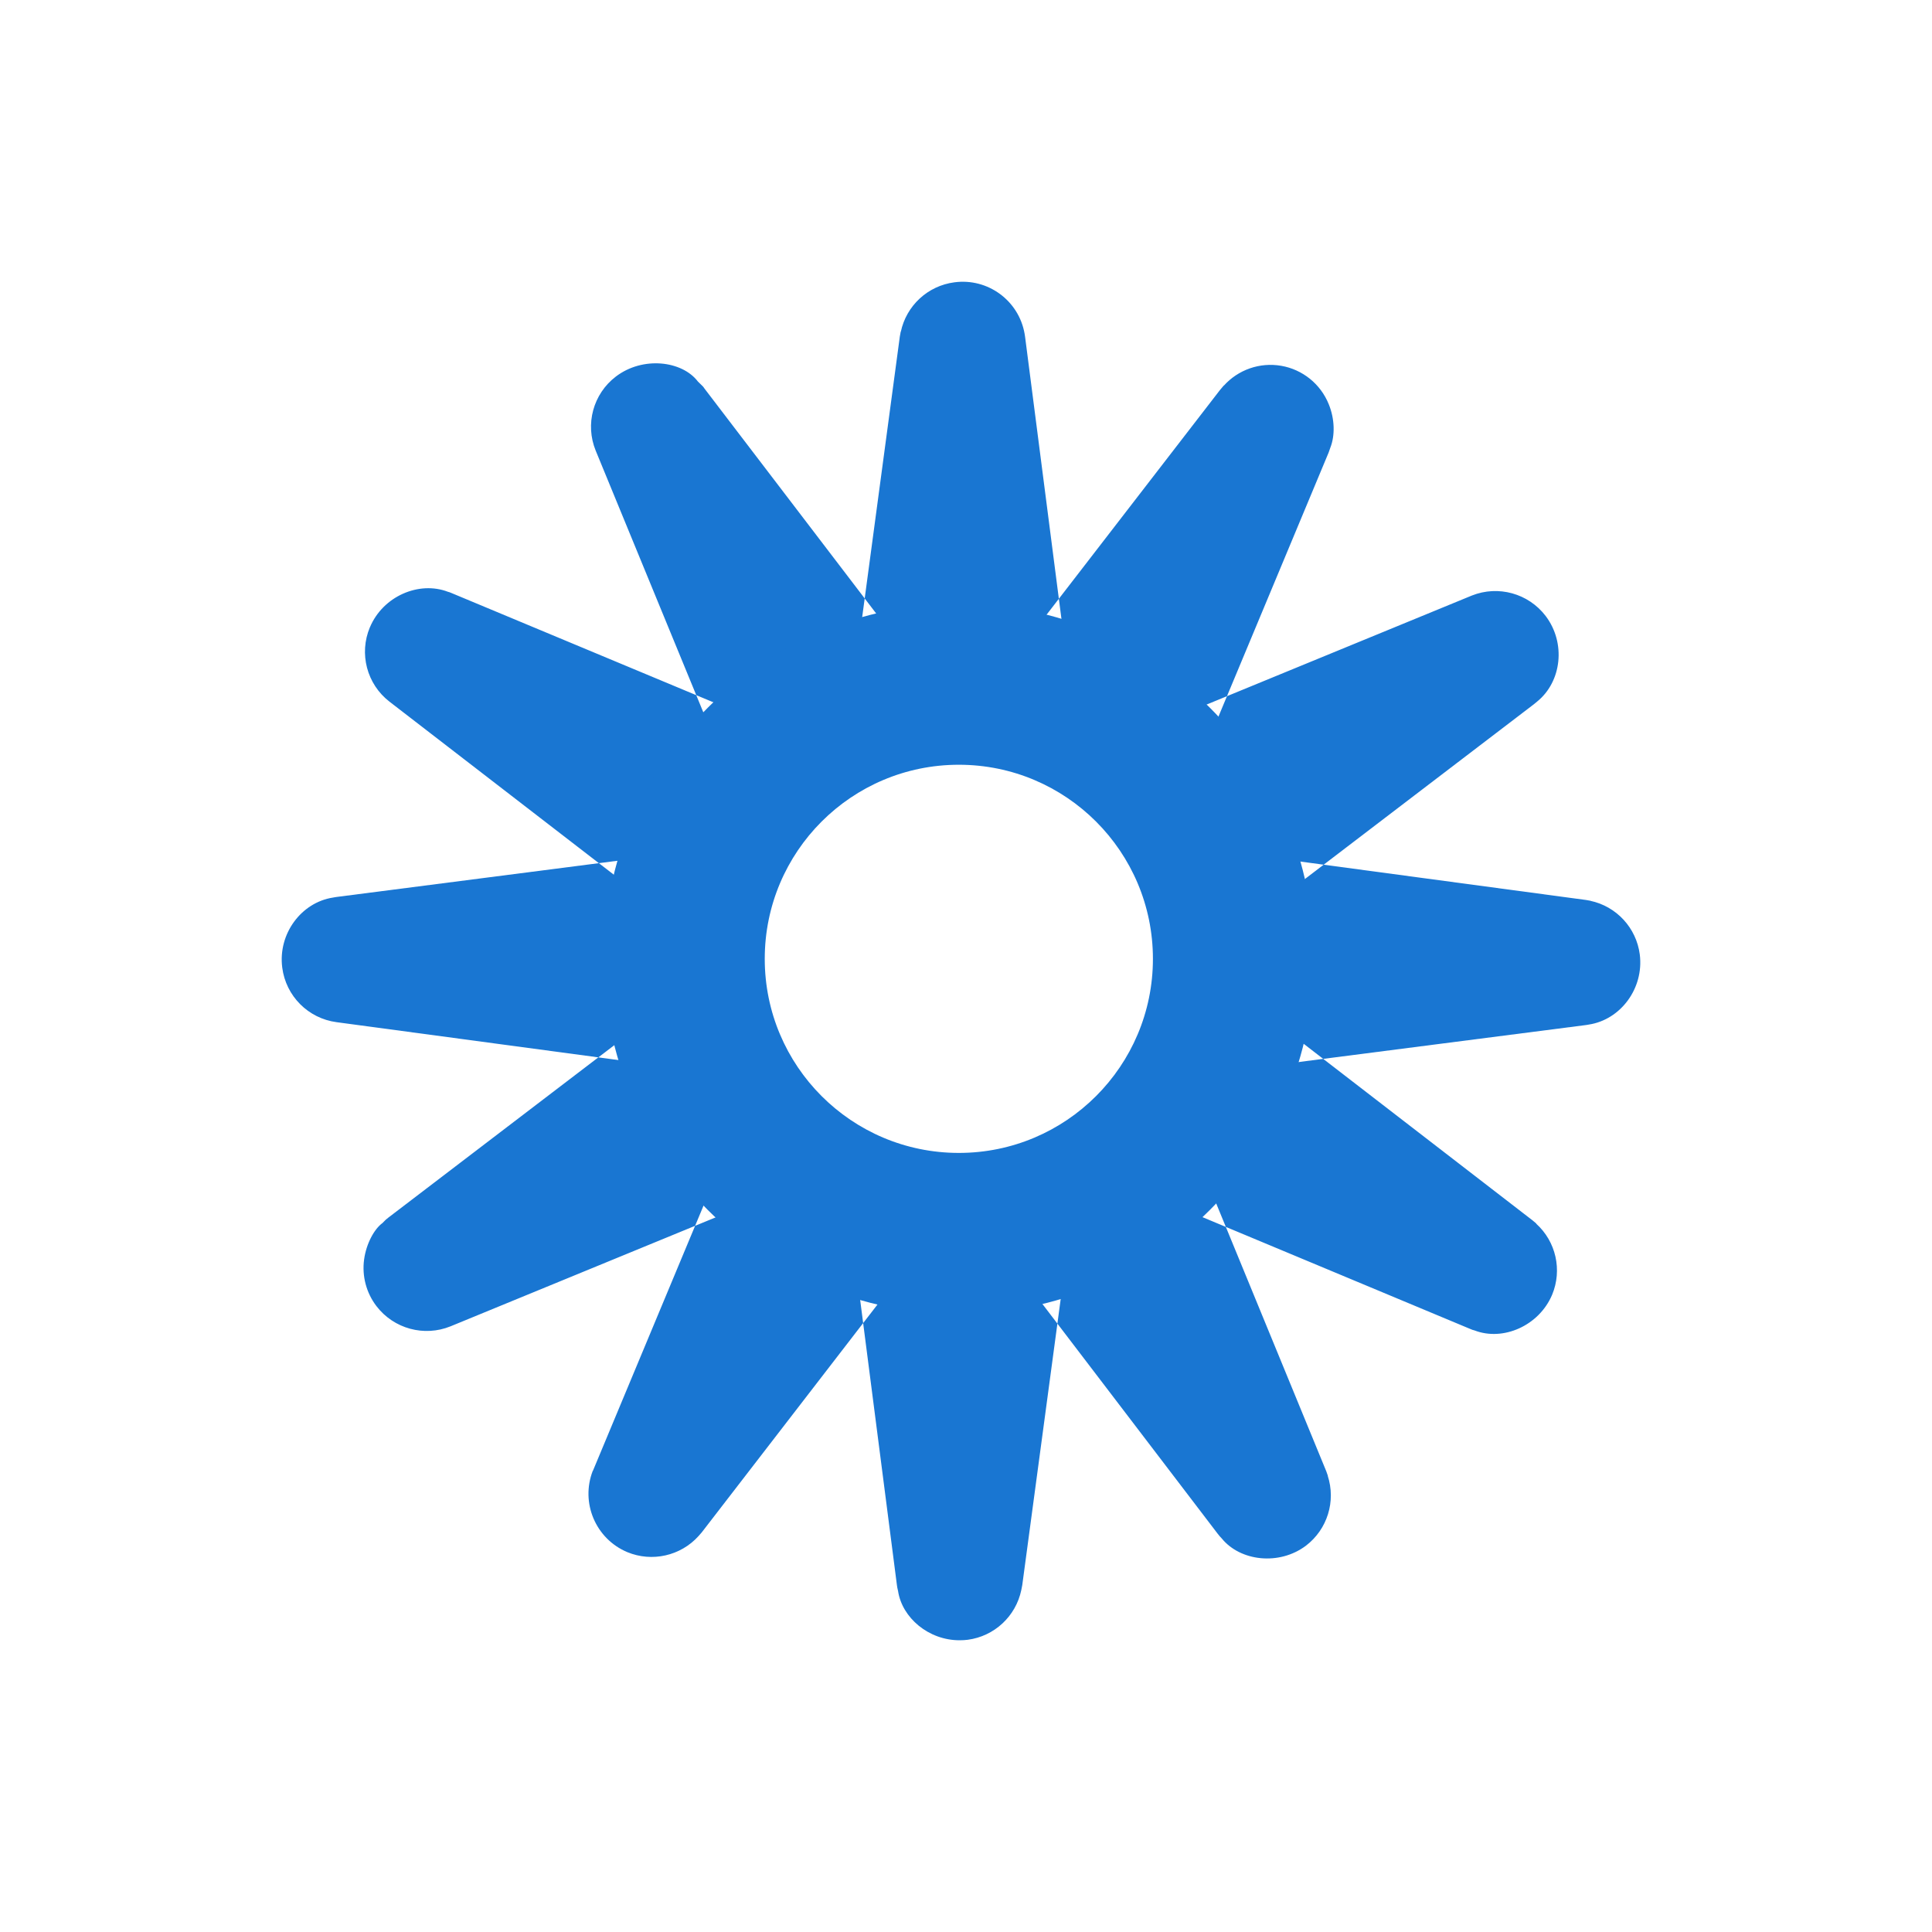
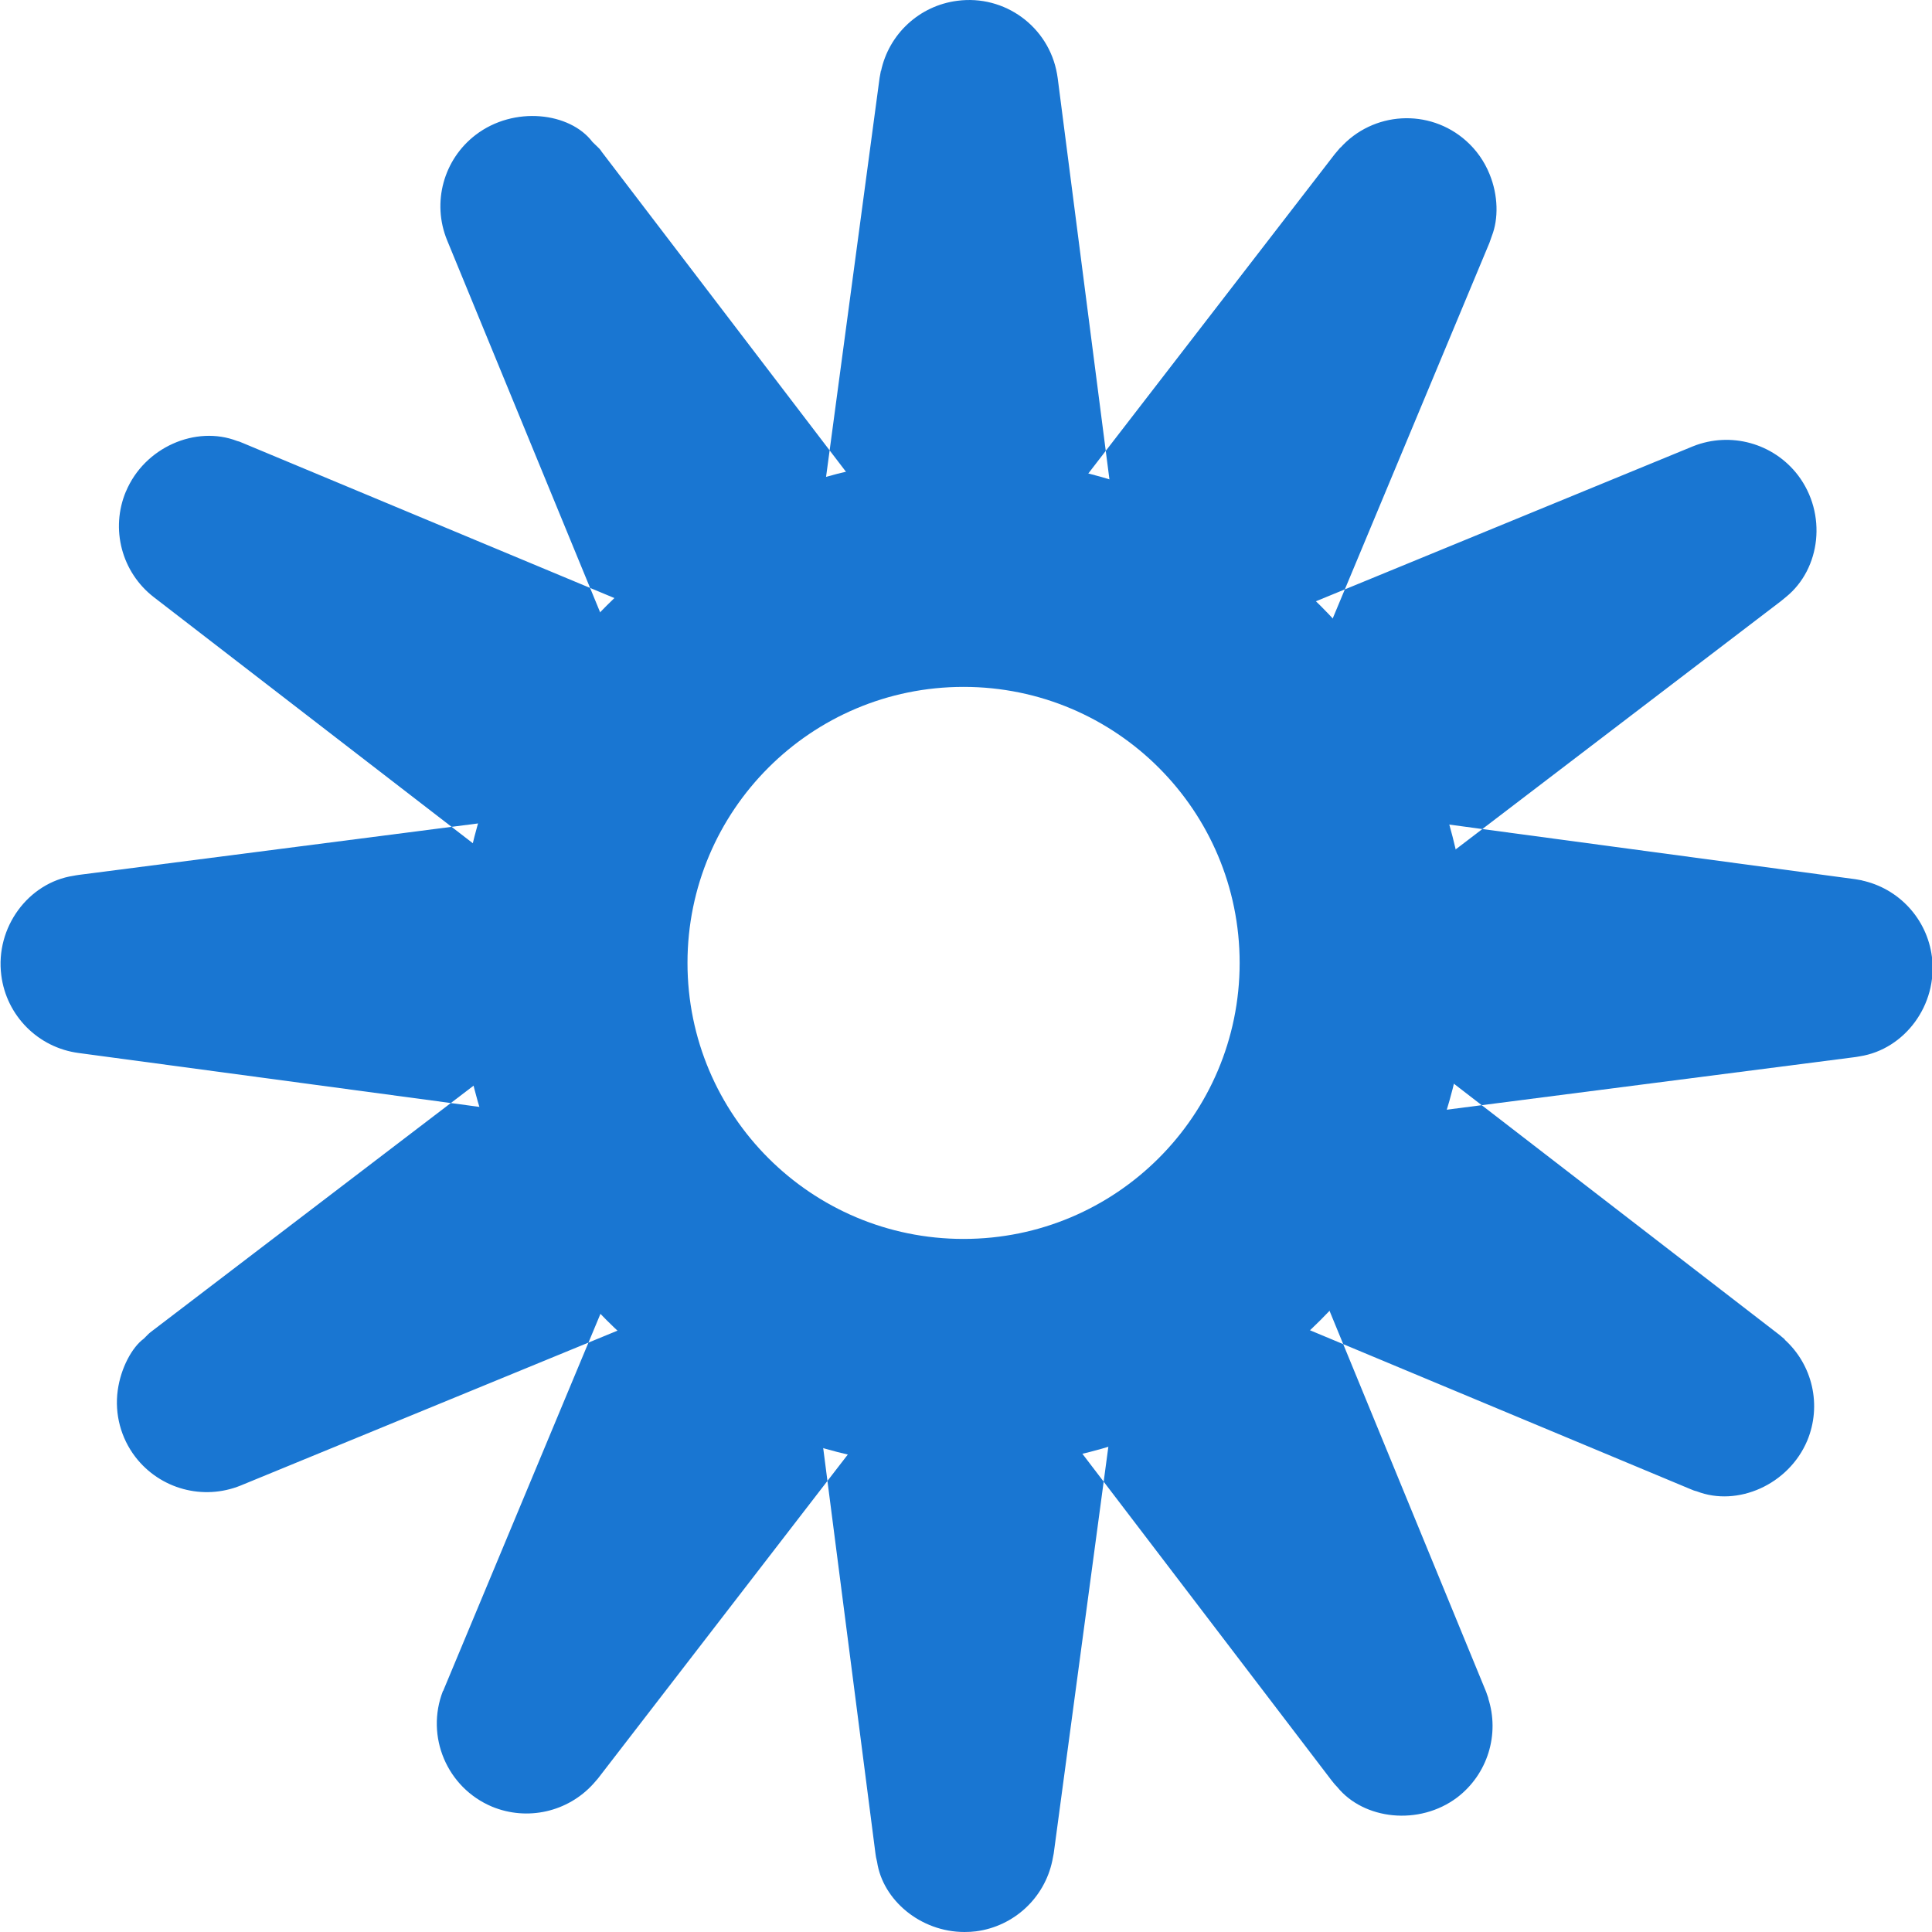
- <svg xmlns="http://www.w3.org/2000/svg" fill="#1976d2" viewBox="0 0 24 24" fill-rule="evenodd" clip-rule="evenodd" stroke-linejoin="round" stroke-miterlimit="2">
-   <path d="M7.4 5.598a.784.784 0 0 1 .25-.92c.335-.256.824-.197 1.02.062.066.063.066.063.08.085l2.406 3.152-.626.238a3.983 3.983 0 0 0-1.097.633l-.522.424L7.4 5.598zm4.539 2.358c-.21 0-.418.017-.625.05l-.664.106.09-.666.438-3.266c.013-.072.013-.072.012-.057a.783.783 0 0 1 .666-.616.78.78 0 0 1 .872.639l.006.038.507 3.933-.662-.108a3.957 3.957 0 0 0-.64-.053zm-7.781 3.19l.026-.004 3.934-.507-.108.662a3.98 3.98 0 0 0-.003 1.266l.105.664-.665-.09-3.265-.439a.784.784 0 0 1-.676-.679c-.054-.42.238-.809.63-.869l.022-.004zm11.504-.617a3.98 3.98 0 0 0-.632-1.097l-.425-.522.623-.256 3.056-1.256a.787.787 0 0 1 .916.253c.256.337.199.817-.104 1.063l-.045.037-3.151 2.405-.238-.627zm-1.205-1.672a3.984 3.984 0 0 0-1.095-.637l-.626-.24.41-.532 2.008-2.602c.059-.07.059-.07.046-.052a.78.78 0 0 1 1.306.227c.076.185.079.39.02.54l-.021.06-1.528 3.662-.52-.426zM4.595 7.793c.162-.387.611-.58.971-.441.017.004.017.004.055.02L9.283 8.9l-.425.52a3.985 3.985 0 0 0-.636 1.094l-.24.627-3.144-2.425a.784.784 0 0 1-.243-.924zm14.443 7.367c.054.045.054.045.044.04a.784.784 0 0 1 .199.884c-.163.386-.61.58-.964.443-.024-.006-.024-.006-.062-.022l-3.662-1.529.426-.52a3.98 3.98 0 0 0 .636-1.094l.241-.626 3.142 2.424zm1.332-3.303c.053.422-.239.809-.63.87l-.035.006-3.945.508.108-.662a3.999 3.999 0 0 0 .003-1.266l-.105-.663.665.09 3.272.44c.068.012.068.012.052.01a.784.784 0 0 1 .615.667zm-3.894 6.421c.024.068.024.068.017.053a.786.786 0 0 1-.27.87c-.332.25-.816.194-1.047-.091-.022-.023-.022-.023-.05-.058l-2.406-3.154.626-.237a3.977 3.977 0 0 0 1.097-.632l.523-.425 1.51 3.674zm-8.26-4.932c.151.397.365.767.633 1.097l.424.522-.622.256-3.054 1.255a.787.787 0 0 1-.92-.25.781.781 0 0 1-.154-.58c.027-.199.127-.379.227-.452.045-.046.045-.046.075-.069l3.153-2.406.238.627zm3.723 2.572c.209 0 .417-.016.625-.049l.662-.103-.089.664-.438 3.26-.012.062a.785.785 0 0 1-.666.618c-.048.005-.048.005-.101.006-.386 0-.714-.28-.764-.612-.01-.043-.01-.043-.014-.072l-.507-3.934.662.108c.213.035.427.052.642.052zM7.366 18.27l.006-.015L8.9 14.592l.52.426a3.99 3.99 0 0 0 1.094.636l.626.241-.41.531-2.012 2.609-.04.046a.788.788 0 0 1-.886.2.787.787 0 0 1-.428-1.011z" />
-   <path d="M11.911 14.322a2.411 2.411 0 1 0 0-4.822 2.411 2.411 0 0 0 0 4.822zm0 2a4.411 4.411 0 1 1 0-8.822 4.411 4.411 0 0 1 0 8.822z" />
+ <svg xmlns="http://www.w3.org/2000/svg" version="1.1" x="0px" y="0px" viewBox="0 0 300 300" style="enable-background:new 0 0 300 300;" xml:space="preserve">
+   <path style="fill-rule:evenodd;clip-rule:evenodd;fill:#1976D2;" d="M69.422,37.295c-2.384-5.829-0.562-12.533,4.444-16.355  c5.955-4.551,14.648-3.502,18.132,1.102c1.173,1.12,1.173,1.12,1.422,1.511l42.771,56.032l-11.128,4.231  c-7.059,2.687-13.643,6.486-19.501,11.253l-9.279,7.537L69.422,37.295z M150.111,79.213c-3.733,0-7.431,0.302-11.11,0.889  l-11.804,1.884l1.6-11.839l7.786-58.059c0.231-1.28,0.231-1.28,0.213-1.013c1.214-5.797,5.965-10.191,11.839-10.95  c7.379-0.989,14.222,4.025,15.501,11.359l0.107,0.676l9.013,69.916l-11.768-1.92C157.727,79.533,153.923,79.218,150.111,79.213z   M11.79,135.921l0.462-0.071l69.934-9.013l-1.92,11.768c-1.218,7.451-1.236,15.049-0.053,22.505l1.867,11.804l-11.822-1.6  l-58.041-7.804c-6.284-0.823-11.222-5.783-12.017-12.07c-0.96-7.466,4.231-14.381,11.199-15.448  C11.399,135.992,11.79,135.921,11.79,135.921z M216.294,124.953c-2.68-7.058-6.473-13.642-11.235-19.501l-7.555-9.279l11.075-4.551  l54.326-22.328c5.823-2.317,12.475-0.479,16.283,4.498c4.551,5.991,3.538,14.524-1.849,18.897l-0.8,0.658l-56.014,42.753  C220.525,136.099,216.294,124.952,216.294,124.953z M194.873,95.23c-5.843-4.789-12.415-8.612-19.466-11.324l-11.128-4.266  l7.288-9.457l35.696-46.255c1.049-1.244,1.049-1.244,0.818-0.924c5.092-5.72,13.857-6.228,19.576-1.136  c1.596,1.42,2.841,3.19,3.64,5.172c1.351,3.289,1.404,6.933,0.356,9.599l-0.373,1.067l-27.163,65.098  C204.117,102.803,194.873,95.23,194.873,95.23z M19.559,76.315c2.88-6.88,10.862-10.311,17.261-7.84  c0.302,0.071,0.302,0.071,0.978,0.356l65.098,27.163l-7.555,9.244c-4.78,5.839-8.597,12.404-11.306,19.448l-4.266,11.146  l-55.89-43.109c-4.995-3.864-6.768-10.604-4.32-16.426L19.559,76.315z M276.308,207.277c0.96,0.8,0.96,0.8,0.782,0.711  c4.393,3.957,5.811,10.256,3.538,15.715c-2.898,6.862-10.844,10.311-17.137,7.875c-0.427-0.107-0.427-0.107-1.102-0.391  l-65.098-27.181l7.573-9.244c4.782-5.838,8.599-12.404,11.306-19.448l4.284-11.128C220.453,164.186,276.308,207.277,276.308,207.277  z M299.987,148.56c0.942,7.502-4.249,14.381-11.199,15.466l-0.622,0.107l-70.129,9.031l1.92-11.768  c1.213-7.451,1.231-15.048,0.053-22.505l-1.867-11.786l11.822,1.6l58.165,7.822c1.209,0.213,1.209,0.213,0.924,0.178  C294.847,137.931,299.232,142.686,299.987,148.56z M230.764,262.704c0.427,1.209,0.427,1.209,0.302,0.942  c1.855,5.651-0.071,11.858-4.8,15.466c-5.902,4.444-14.506,3.449-18.612-1.618c-0.391-0.409-0.391-0.409-0.889-1.031l-42.771-56.068  l11.128-4.213c7.059-2.68,13.642-6.473,19.501-11.235l9.297-7.555L230.764,262.704z M83.928,175.03  c2.684,7.057,6.489,13.635,11.253,19.501l7.537,9.279l-11.057,4.551l-54.29,22.31c-5.831,2.365-12.523,0.546-16.355-4.444  c-2.249-2.935-3.235-6.646-2.738-10.311c0.48-3.538,2.258-6.737,4.035-8.035c0.8-0.818,0.8-0.818,1.333-1.227l56.05-42.771  L83.928,175.03z M150.111,220.751c3.715,0,7.413-0.284,11.11-0.871l11.768-1.831l-1.582,11.804l-7.786,57.952l-0.213,1.102  c-1.211,5.806-5.959,10.212-11.839,10.986c-0.853,0.089-0.853,0.089-1.795,0.107c-6.862,0-12.693-4.978-13.581-10.879  c-0.178-0.764-0.178-0.764-0.249-1.28l-9.013-69.934l11.768,1.92C142.485,220.449,146.289,220.751,150.111,220.751z M68.818,262.562  l0.107-0.267l27.163-65.116l9.244,7.573c5.84,4.779,12.405,8.596,19.448,11.306l11.128,4.284l-7.288,9.439l-35.767,46.379  l-0.711,0.818c-3.97,4.396-10.276,5.82-15.75,3.555c-6.986-2.941-10.359-10.91-7.608-17.972L68.818,262.562z" />
+   <path style="fill-rule:evenodd;clip-rule:evenodd;fill:#1976D2;" d="M149.613,192.38c23.671,0.01,42.868-19.17,42.879-42.841  s-19.17-42.868-42.841-42.879c-0.013,0-0.025,0-0.038,0c-23.671,0-42.86,19.189-42.86,42.86S125.942,192.38,149.613,192.38z   M149.613,227.933c-43.306,0-78.413-35.107-78.413-78.413s35.107-78.413,78.413-78.413s78.413,35.107,78.413,78.413  S192.92,227.933,149.613,227.933z" />
</svg>
